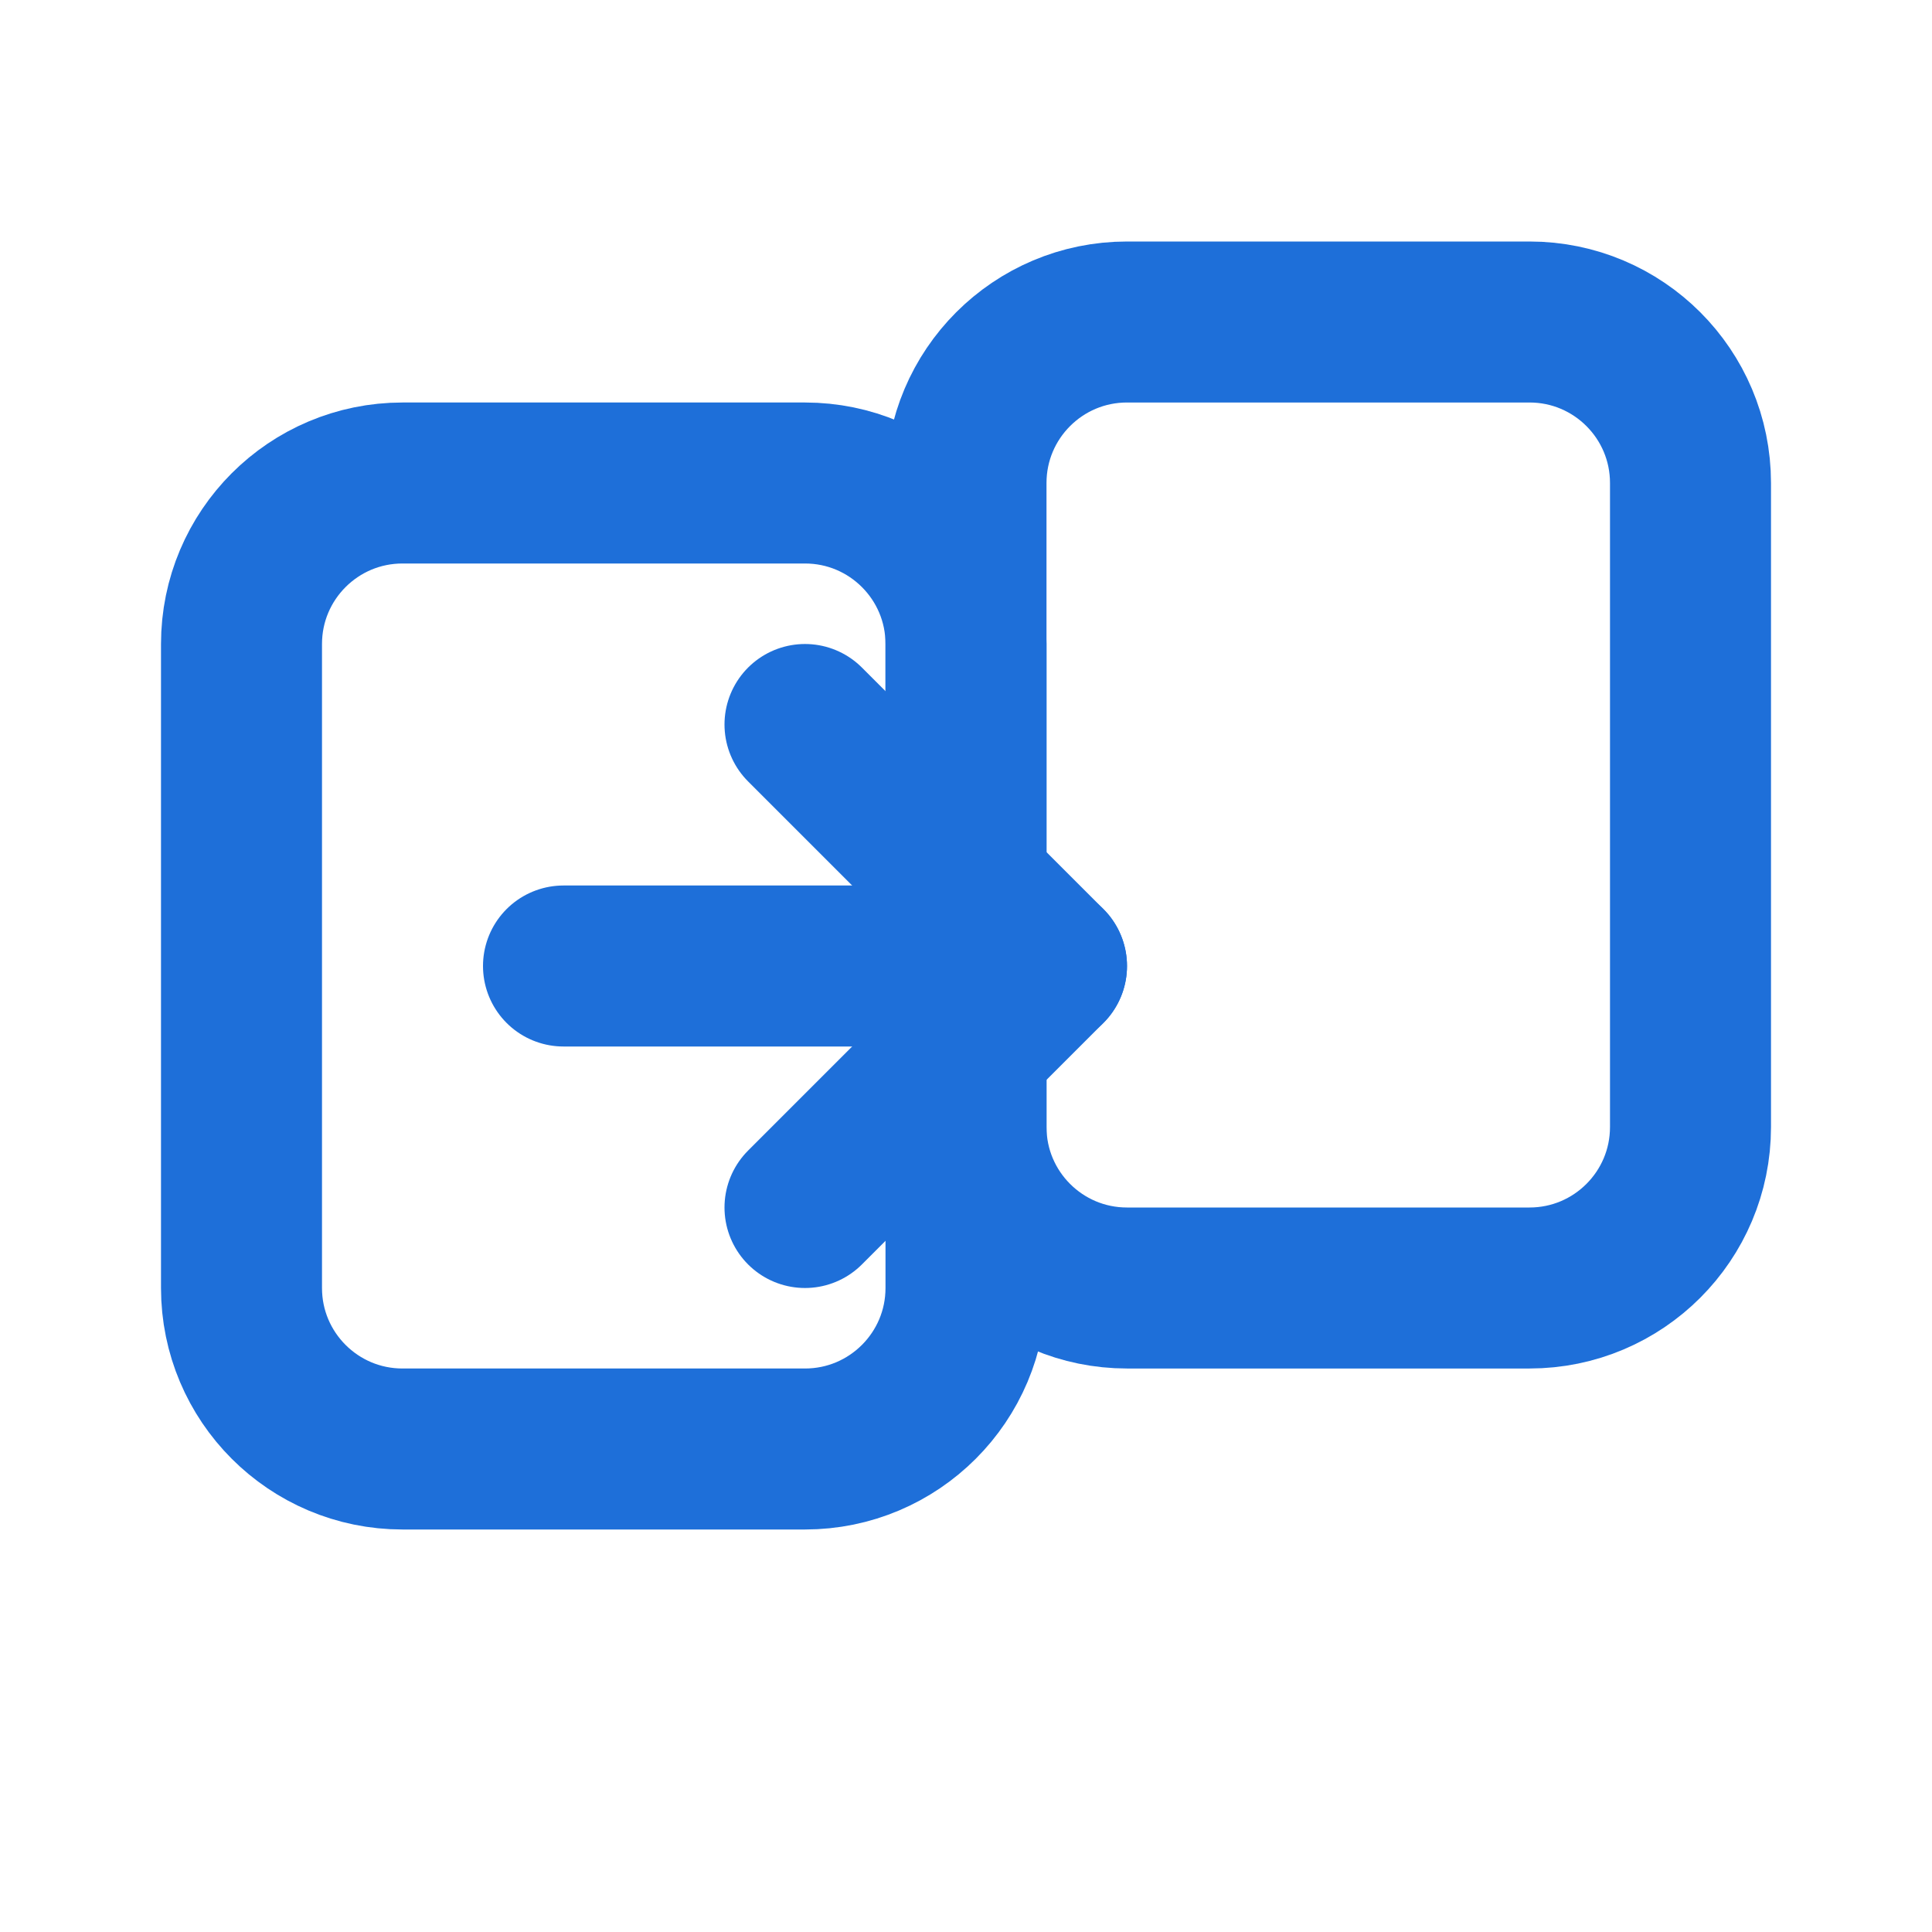
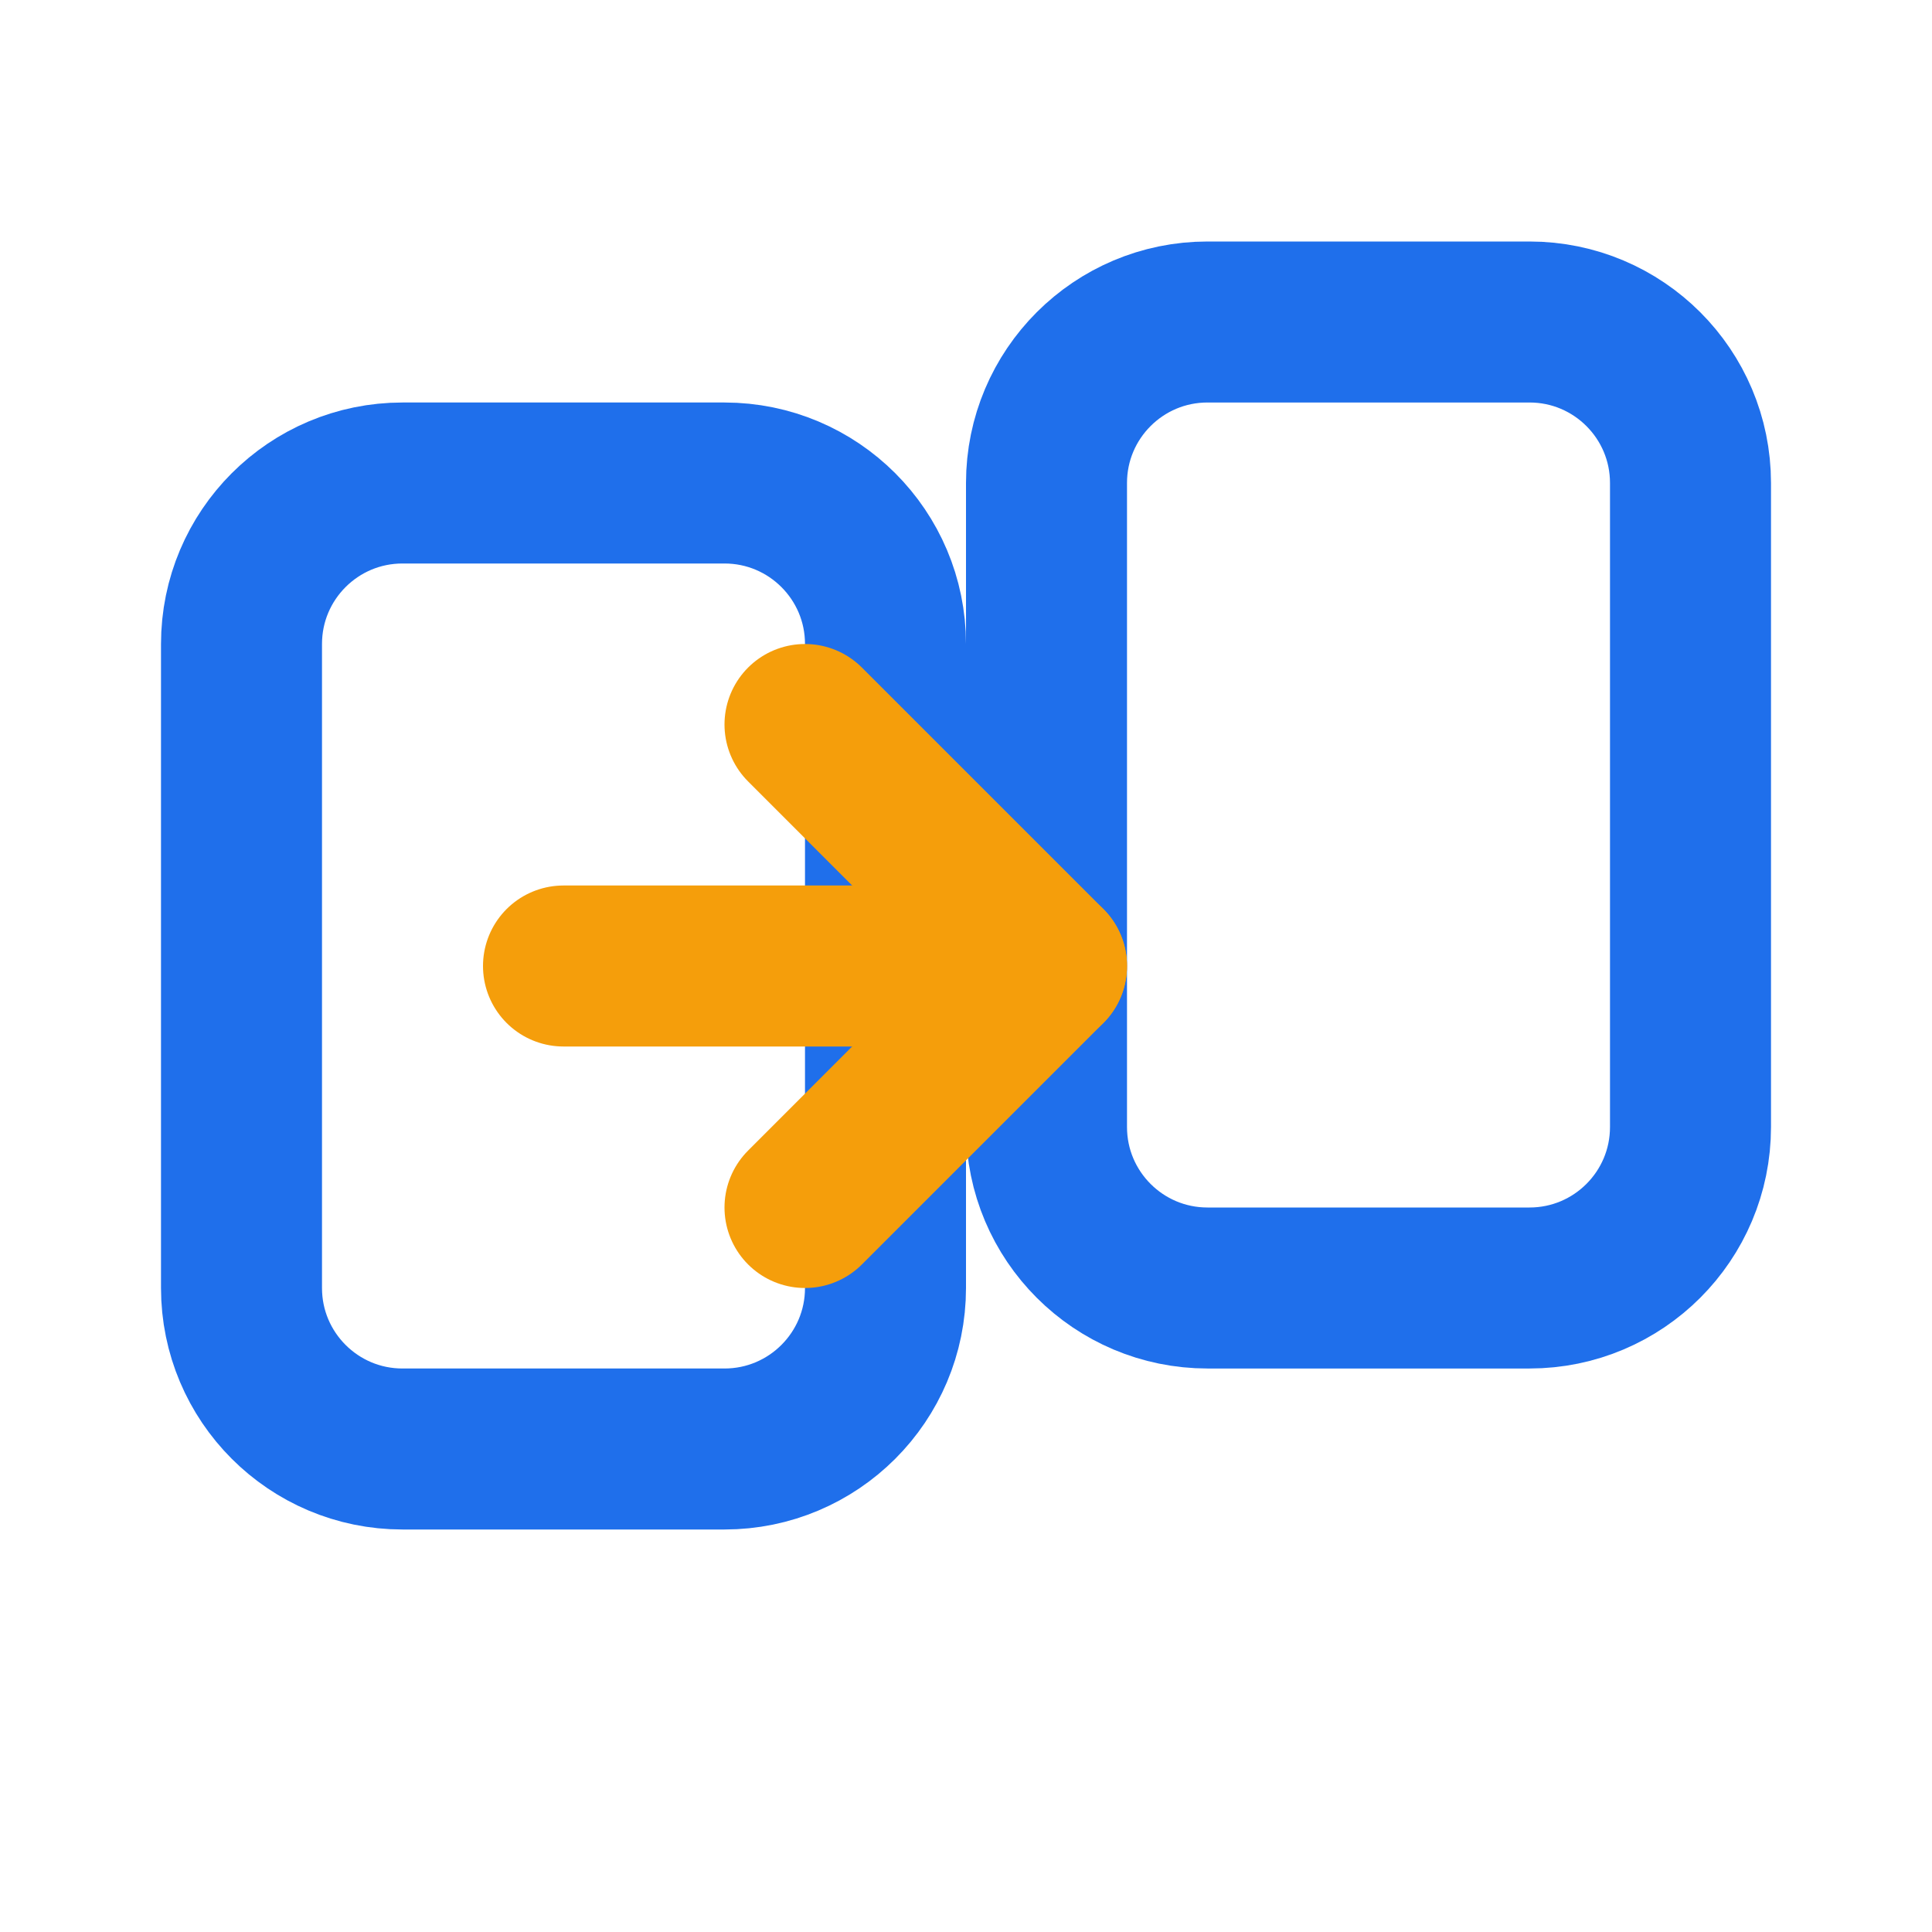
<svg xmlns="http://www.w3.org/2000/svg" viewBox="0 0 24 24">
-   <rect x="3" y="6" width="9" height="12" rx="2" fill="none" stroke="#1e6fd9" stroke-width="2" />
-   <rect x="12" y="4" width="9" height="12" rx="2" fill="none" stroke="#1e6fd9" stroke-width="2" />
-   <path d="M7 12h6" fill="none" stroke="#1e6fd9" stroke-width="2" stroke-linecap="round" />
-   <path d="M10 9l3 3-3 3" fill="none" stroke="#1e6fd9" stroke-width="2" stroke-linecap="round" stroke-linejoin="round" />
+   <rect x="3" y="6" width="8" height="12" rx="2" fill="none" stroke="#1f6feb" stroke-width="2" />
+   <rect x="13" y="4" width="8" height="12" rx="2" fill="none" stroke="#1f6feb" stroke-width="2" />
+   <path d="M7 12h6" fill="none" stroke="#f59e0b" stroke-width="2" stroke-linecap="round" />
+   <path d="M10 9l3 3-3 3" fill="none" stroke="#f59e0b" stroke-width="2" stroke-linecap="round" stroke-linejoin="round" />
</svg>
